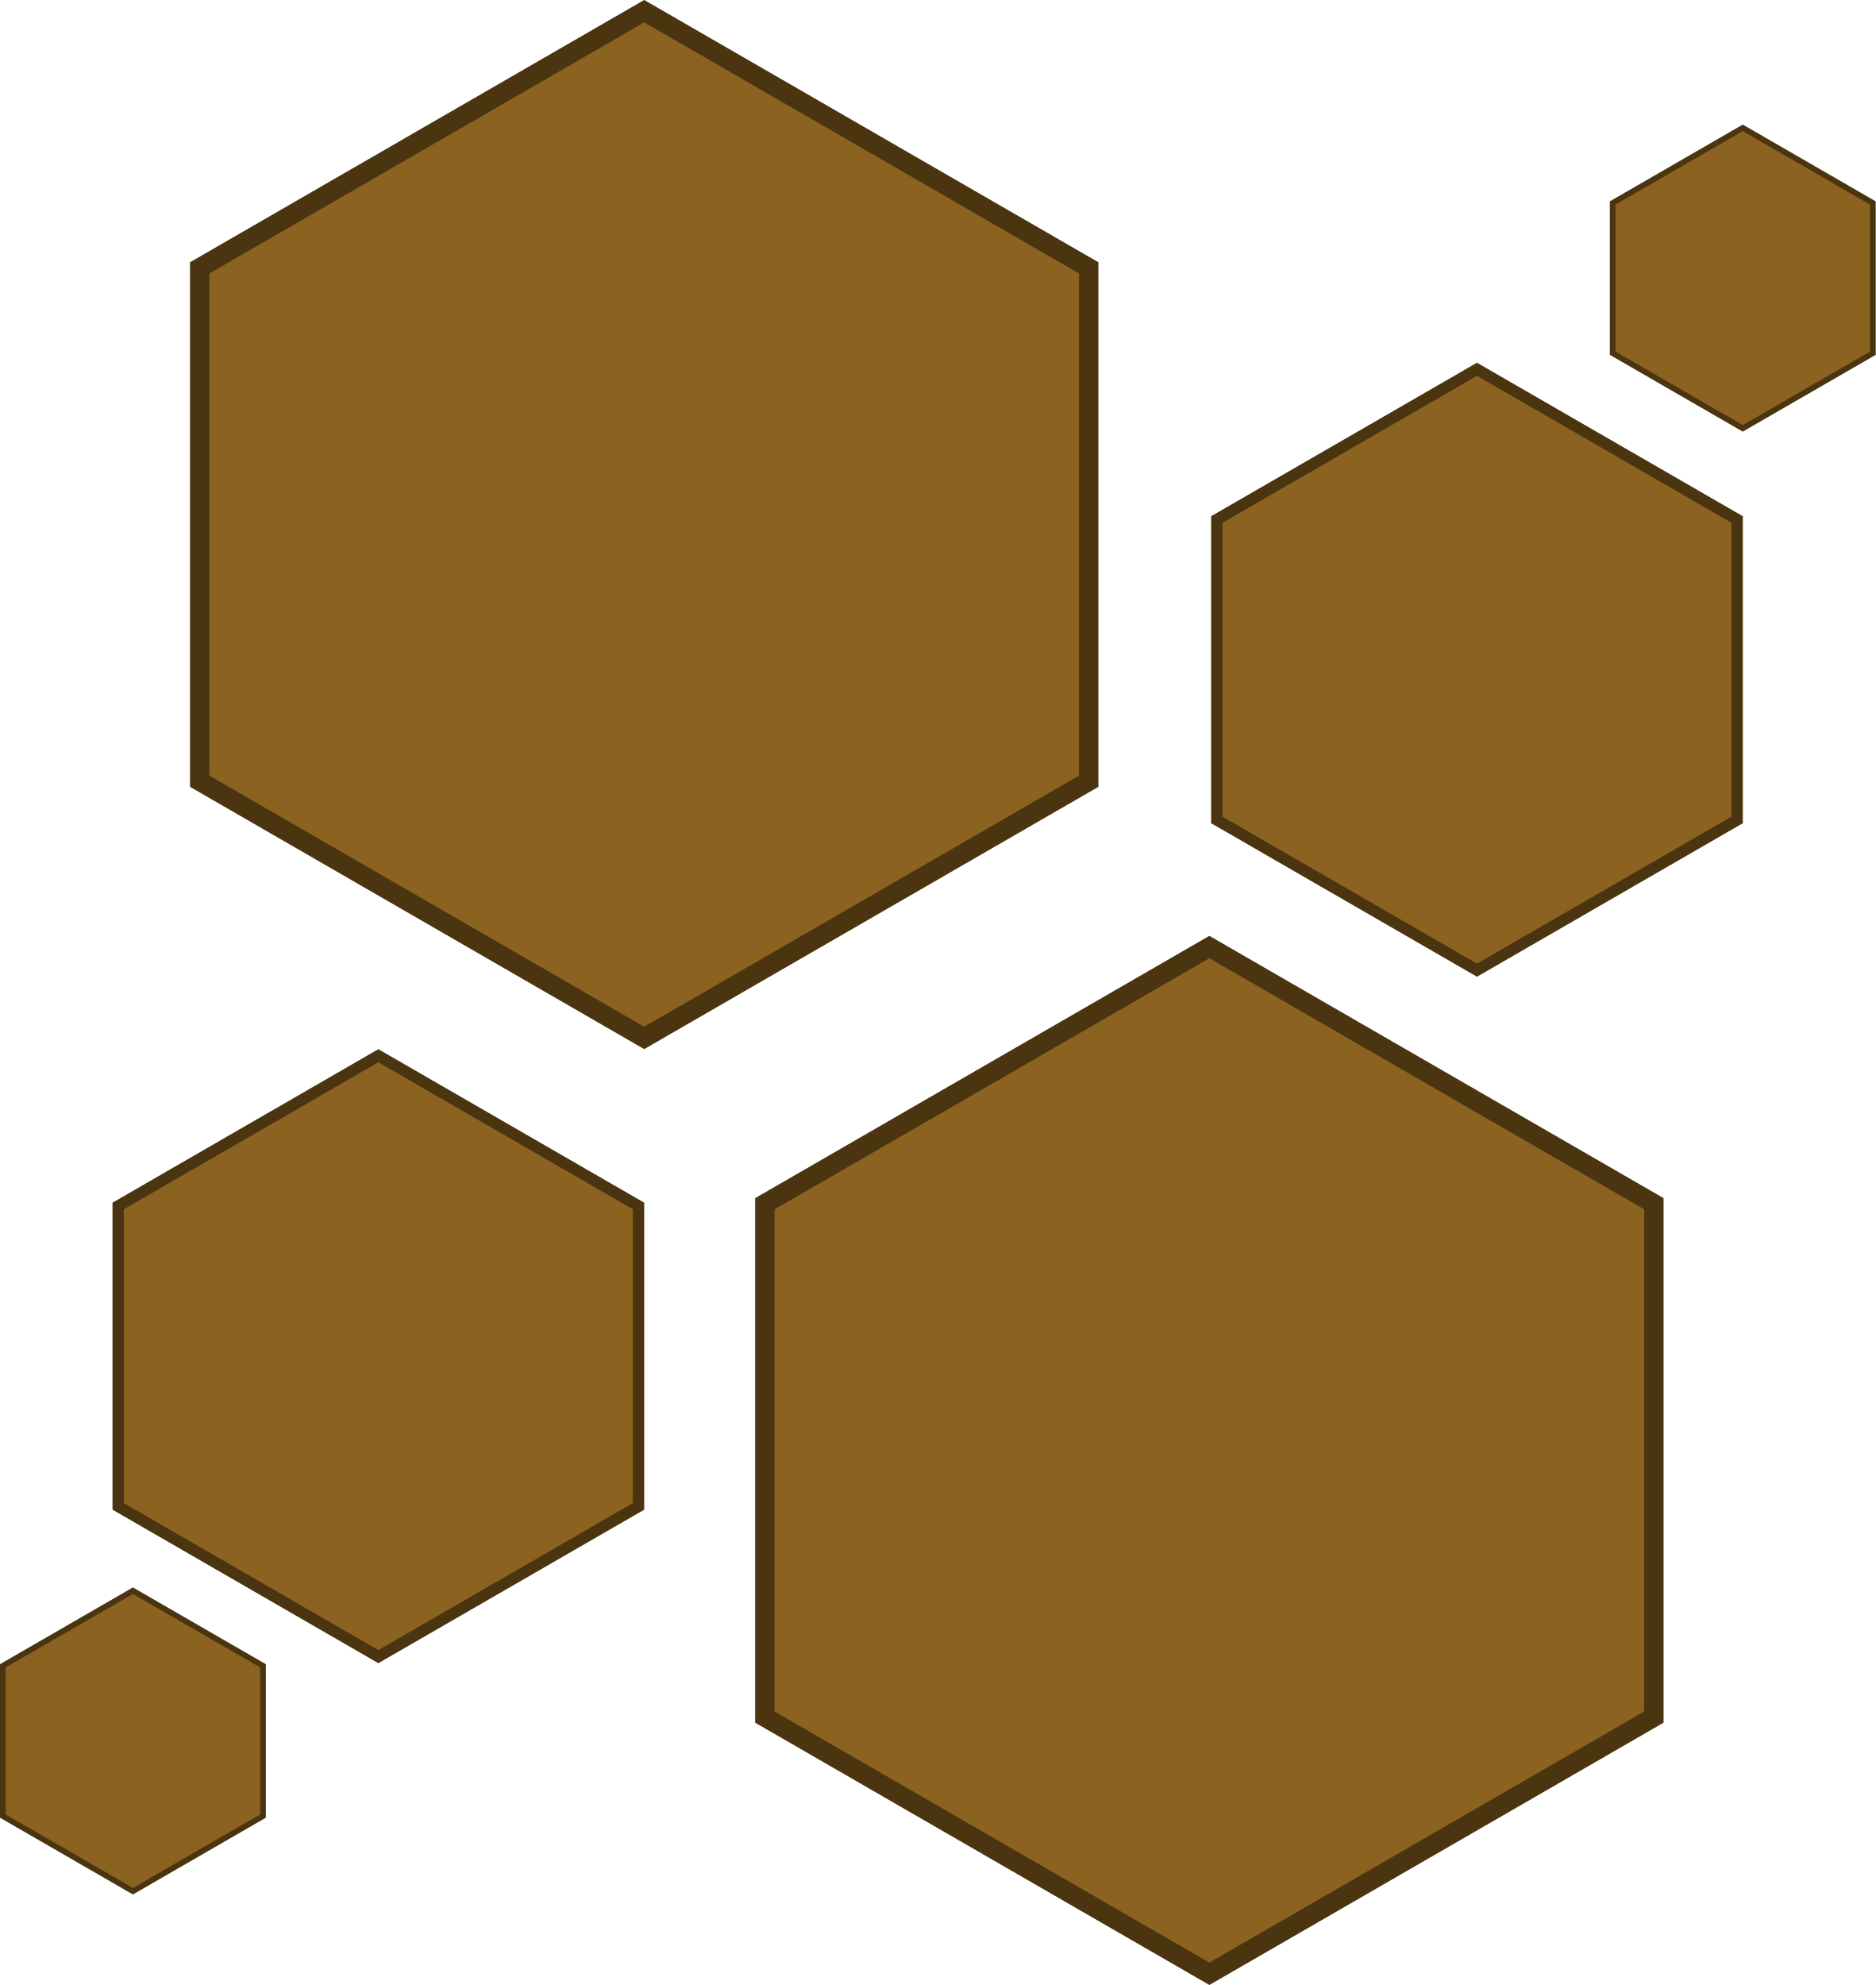
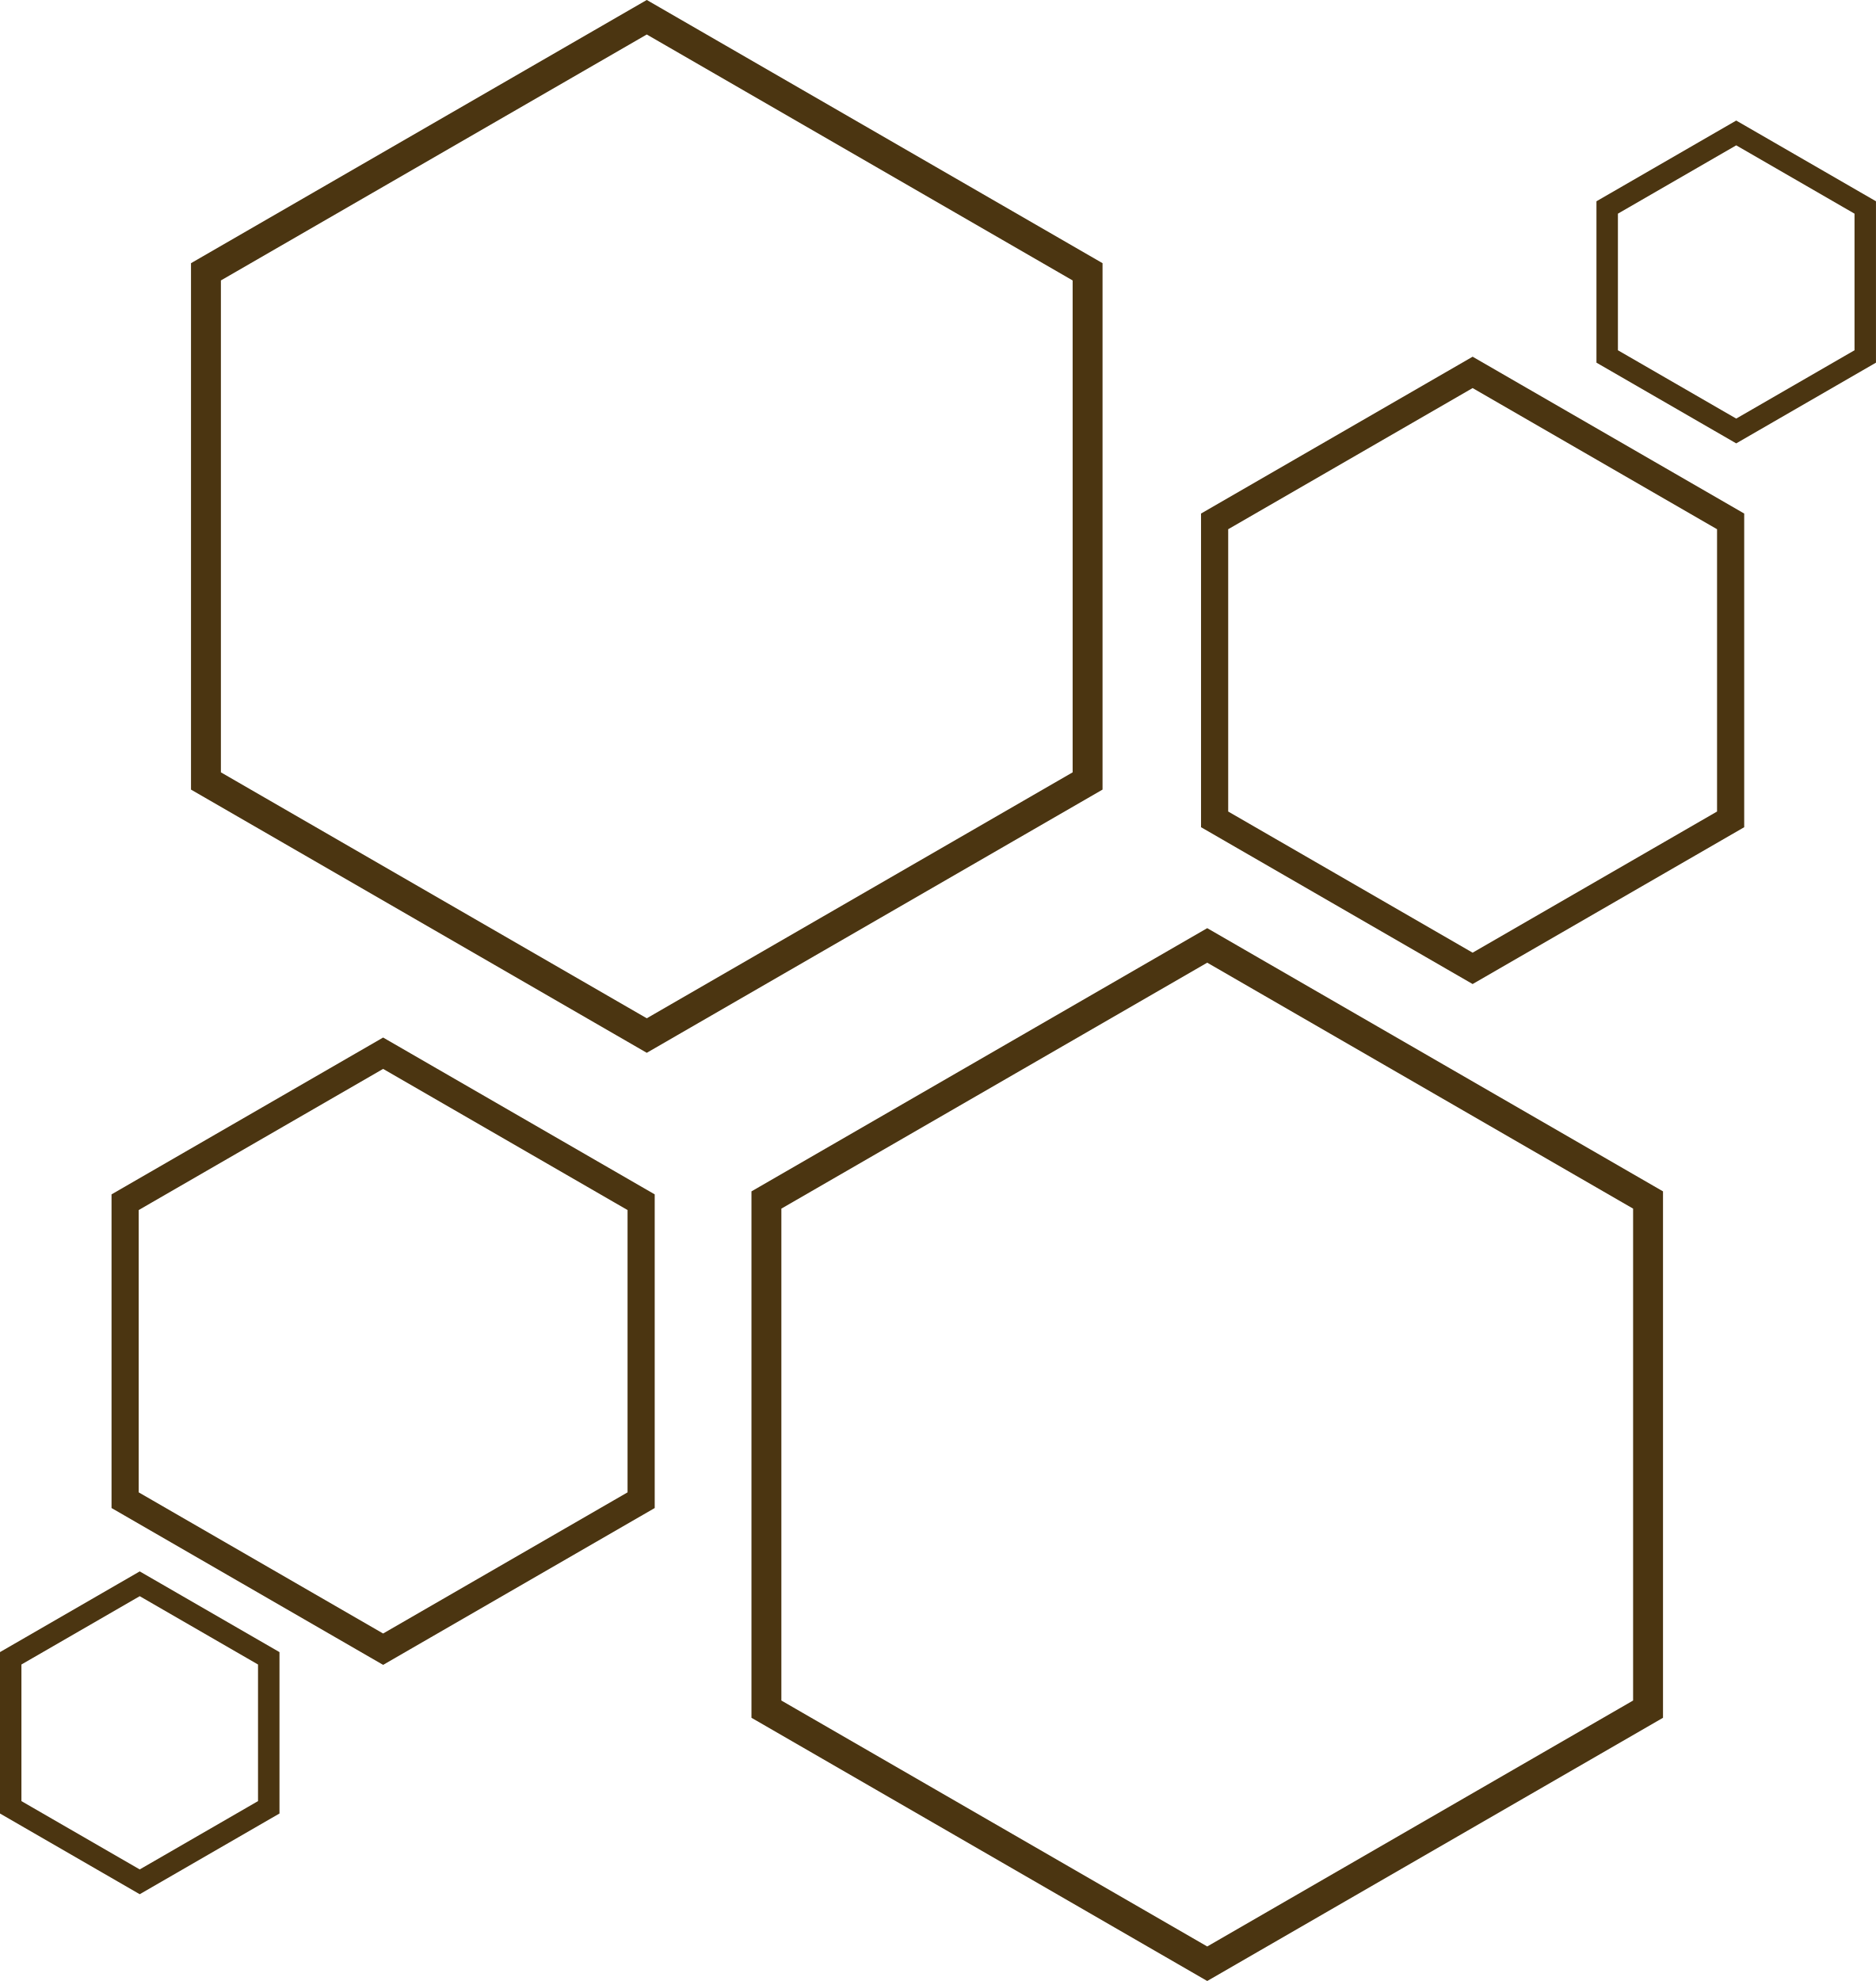
- <svg xmlns="http://www.w3.org/2000/svg" width="35.277mm" height="37.328mm" viewBox="0 0 35.277 37.328" version="1.1" id="svg1896">
+ <svg xmlns="http://www.w3.org/2000/svg" width="111.125mm" height="117.32mm" viewBox="0 0 111.125 117.32" version="1.1" id="svg1896">
  <defs id="defs1890" />
-   <g id="layer1" transform="translate(-110.1172,-58.35384)">
-     <path style="opacity:1;fill:#8b6220;fill-opacity:1;stroke:#4b3511;stroke-width:0.365;stroke-linecap:square;stroke-linejoin:miter;stroke-miterlimit:2.3;stroke-dasharray:none;stroke-dashoffset:0;stroke-opacity:1;paint-order:normal" id="path4518-4-0-3-1-60-2-3-4-8-2-03-67" d="m 130.593,73.045 -8.36,4.827 -8.36,-4.827 0,-9.654 8.36,-4.827 8.36,4.827 z" />
-     <path style="opacity:1;fill:#8b6220;fill-opacity:1;stroke:#4b3511;stroke-width:0.365;stroke-linecap:square;stroke-linejoin:miter;stroke-miterlimit:2.3;stroke-dasharray:none;stroke-dashoffset:0;stroke-opacity:1;paint-order:normal" id="path4518-4-0-3-1-60-2-3-4-8-2-03-67-6" d="m 141.222,90.644 -8.36,4.827 -8.36,-4.827 0,-9.654 8.36,-4.827 8.36,4.827 z" />
-     <path style="opacity:1;fill:#8b6220;fill-opacity:1;stroke:#4b3511;stroke-width:0.214;stroke-linecap:square;stroke-linejoin:miter;stroke-miterlimit:2.3;stroke-dasharray:none;stroke-dashoffset:0;stroke-opacity:1;paint-order:normal" id="path4518-4-0-3-1-60-2-3-4-8-2-03-67-6-6" d="m 122.126,86.682 -4.893,2.825 -4.893,-2.825 0,-5.65 4.893,-2.825 4.893,2.825 z" />
-     <path style="opacity:1;fill:#8b6220;fill-opacity:1;stroke:#4b3511;stroke-width:0.214;stroke-linecap:square;stroke-linejoin:miter;stroke-miterlimit:2.3;stroke-dasharray:none;stroke-dashoffset:0;stroke-opacity:1;paint-order:normal" id="path4518-4-0-3-1-60-2-3-4-8-2-03-67-6-6-6" d="m 142.788,73.773 -4.893,2.825 -4.893,-2.825 0,-5.65 4.893,-2.825 4.893,2.825 z" />
-     <path style="opacity:1;fill:#8b6220;fill-opacity:1;stroke:#4b3511;stroke-width:0.107;stroke-linecap:square;stroke-linejoin:miter;stroke-miterlimit:2.3;stroke-dasharray:none;stroke-dashoffset:0;stroke-opacity:1;paint-order:normal" id="path4518-4-0-3-1-60-2-3-4-8-2-03-67-6-6-6-5" d="m 145.341,64.996 -2.447,1.413 -2.447,-1.413 0,-2.825 2.447,-1.413 2.447,1.413 z" />
-     <path style="opacity:1;fill:#8b6220;fill-opacity:1;stroke:#4b3511;stroke-width:0.107;stroke-linecap:square;stroke-linejoin:miter;stroke-miterlimit:2.3;stroke-dasharray:none;stroke-dashoffset:0;stroke-opacity:1;paint-order:normal" id="path4518-4-0-3-1-60-2-3-4-8-2-03-67-6-6-6-5-8" d="m 115.064,92.505 -2.447,1.413 -2.447,-1.413 0,-2.825 2.447,-1.413 2.447,1.413 z" />
+   <g id="layer1" transform="translate(-109.9672,-58.23734)">
+     <path style="opacity:1;fill:none;fill-opacity:1;stroke:#4b3511;stroke-width:0.567;stroke-linecap:square;stroke-linejoin:miter;stroke-miterlimit:2.3;stroke-dasharray:none;stroke-dashoffset:0;stroke-opacity:1;paint-order:normal" id="path4518-4-0-3-1-60-2-3-4-8-2-03-67" d="m 130.593,73.045 -8.36,4.827 -8.36,-4.827 0,-9.654 8.36,-4.827 8.36,4.827 z" transform="matrix(3.123453,0,0,3.123453,-233.5101,-123.6642)" />
+     <path style="opacity:1;fill:none;fill-opacity:1;stroke:#4b3511;stroke-width:0.567;stroke-linecap:square;stroke-linejoin:miter;stroke-miterlimit:2.3;stroke-dasharray:none;stroke-dashoffset:0;stroke-opacity:1;paint-order:normal" id="path4518-4-0-3-1-60-2-3-4-8-2-03-67-6" d="m 141.222,90.644 -8.36,4.827 -8.36,-4.827 0,-9.654 8.36,-4.827 8.36,4.827 z" transform="matrix(3.123453,0,0,3.123453,-233.5101,-123.6642)" />
+     <path style="opacity:1;fill:none;fill-opacity:1;stroke:#4b3511;stroke-width:0.515;stroke-linecap:square;stroke-linejoin:miter;stroke-miterlimit:2.3;stroke-dasharray:none;stroke-dashoffset:0;stroke-opacity:1;paint-order:normal" id="path4518-4-0-3-1-60-2-3-4-8-2-03-67-6-6" d="m 122.126,86.682 -4.893,2.825 -4.893,-2.825 0,-5.65 4.893,-2.825 4.893,2.825 z" transform="matrix(3.123453,0,0,3.123453,-233.5101,-123.6642)" />
+     <path style="opacity:1;fill:none;fill-opacity:1;stroke:#4b3511;stroke-width:0.515;stroke-linecap:square;stroke-linejoin:miter;stroke-miterlimit:2.3;stroke-dasharray:none;stroke-dashoffset:0;stroke-opacity:1;paint-order:normal" id="path4518-4-0-3-1-60-2-3-4-8-2-03-67-6-6-6" d="m 142.788,73.773 -4.893,2.825 -4.893,-2.825 0,-5.65 4.893,-2.825 4.893,2.825 z" transform="matrix(3.123453,0,0,3.123453,-233.5101,-123.6642)" />
+     <path style="opacity:1;fill:none;fill-opacity:1;stroke:#4b3511;stroke-width:0.407;stroke-linecap:square;stroke-linejoin:miter;stroke-miterlimit:2.3;stroke-dasharray:none;stroke-dashoffset:0;stroke-opacity:1;paint-order:normal" id="path4518-4-0-3-1-60-2-3-4-8-2-03-67-6-6-6-5" d="m 145.341,64.996 -2.447,1.413 -2.447,-1.413 0,-2.825 2.447,-1.413 2.447,1.413 z" transform="matrix(3.123453,0,0,3.123453,-233.5101,-123.6642)" />
+     <path style="opacity:1;fill:none;fill-opacity:1;stroke:#4b3511;stroke-width:0.407;stroke-linecap:square;stroke-linejoin:miter;stroke-miterlimit:2.3;stroke-dasharray:none;stroke-dashoffset:0;stroke-opacity:1;paint-order:normal" id="path4518-4-0-3-1-60-2-3-4-8-2-03-67-6-6-6-5-8" d="m 115.064,92.505 -2.447,1.413 -2.447,-1.413 0,-2.825 2.447,-1.413 2.447,1.413 z" transform="matrix(3.123453,0,0,3.123453,-233.5101,-123.6642)" />
  </g>
</svg>
